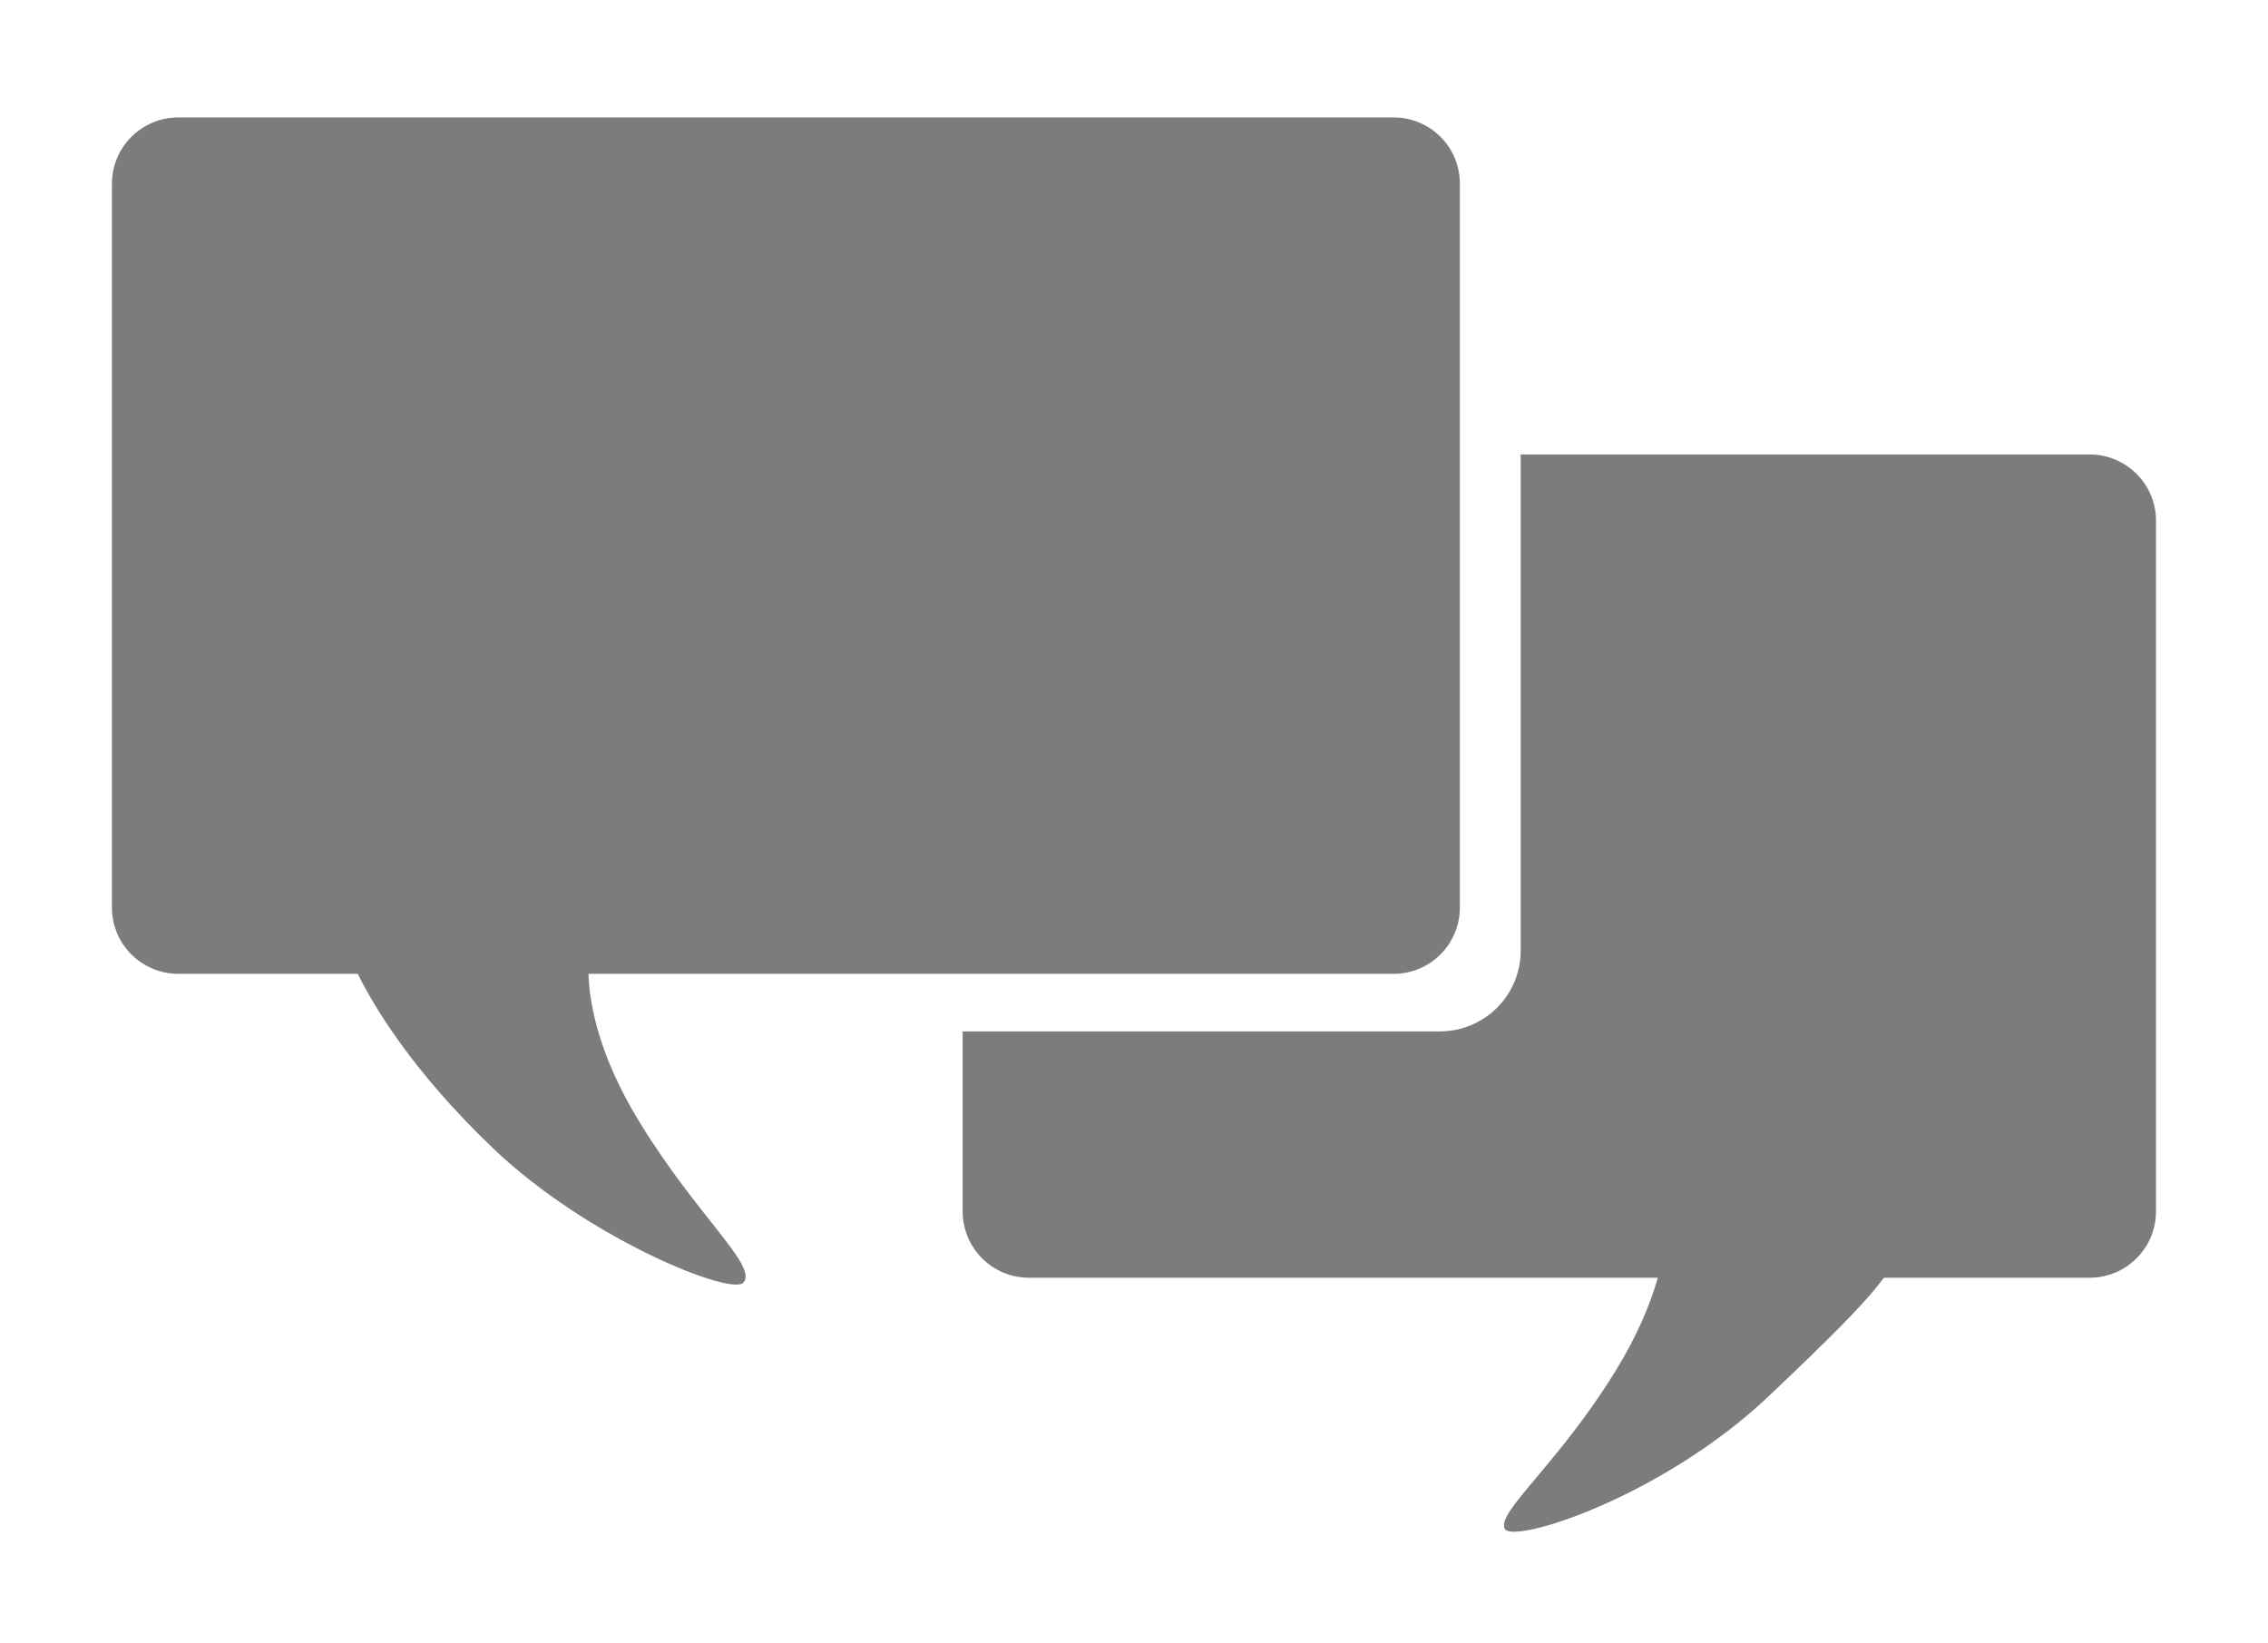
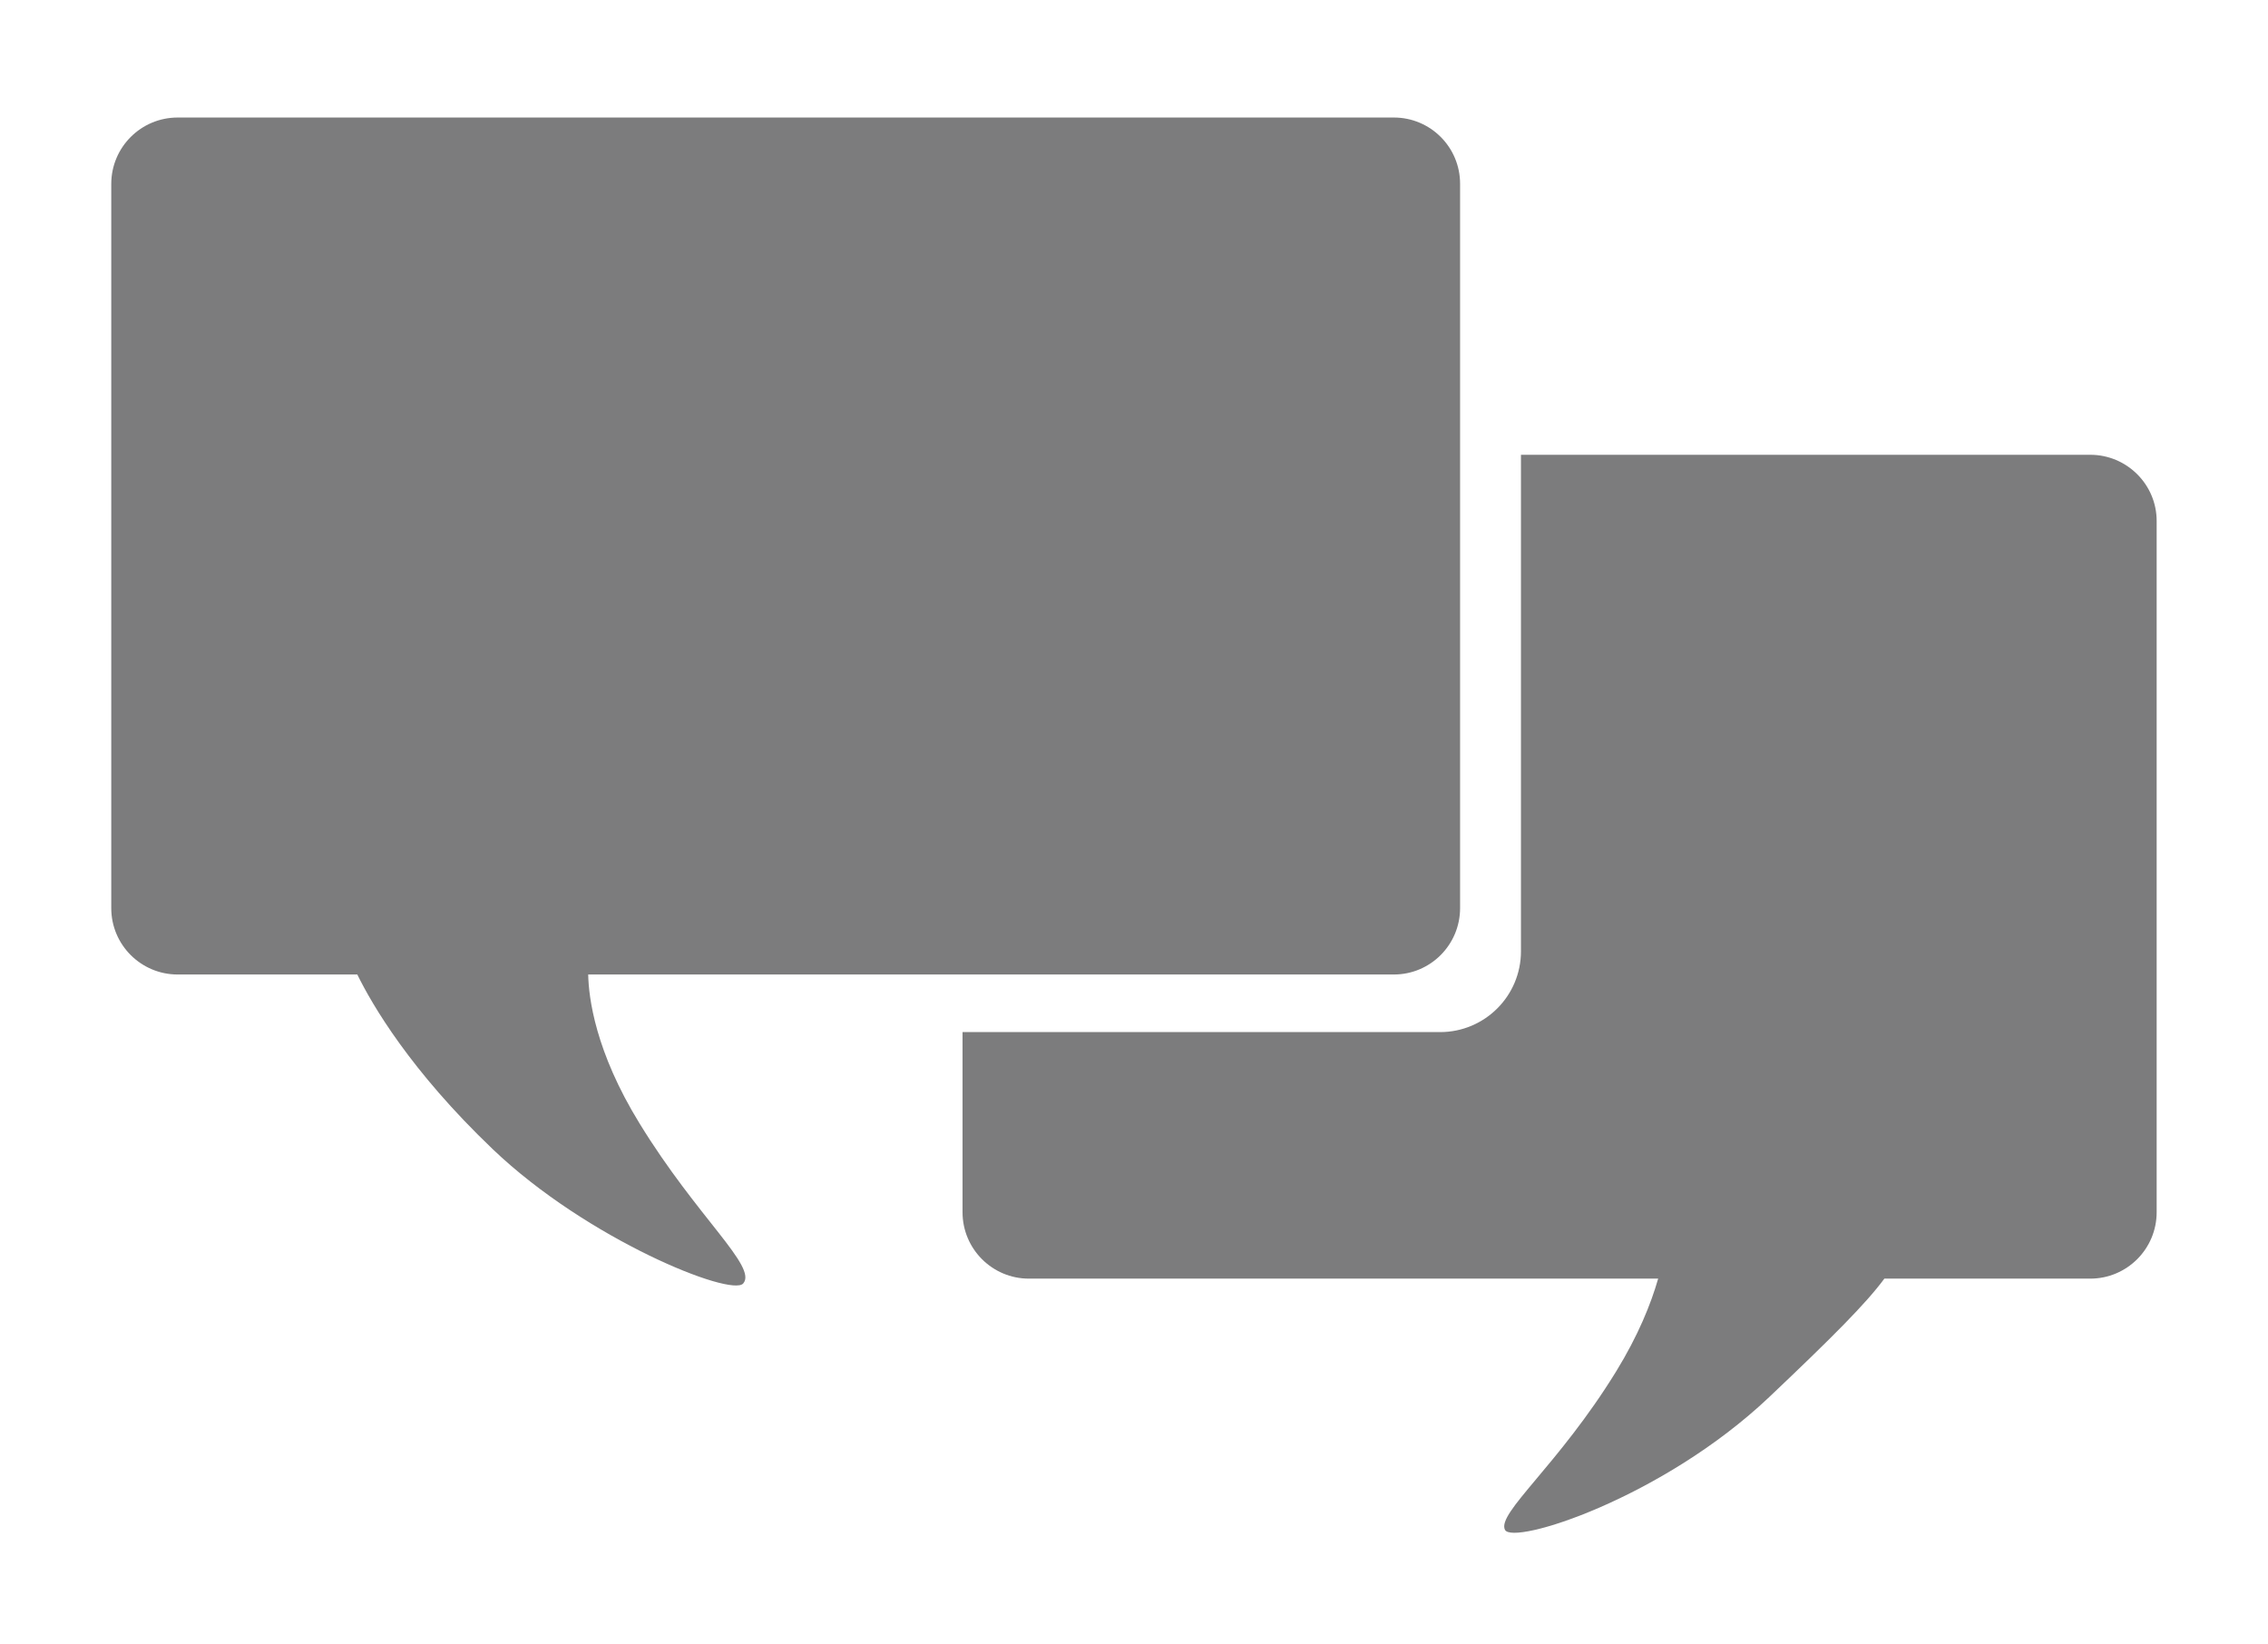
- <svg xmlns="http://www.w3.org/2000/svg" id="comments-dark-Capa_1" xml:space="preserve" height="21" viewBox="0 0 29.027 21.033" width="29" version="1.1" y="0px" x="0px" enable-background="new 0 0 29.027 21.033">
-   <path d="m26.752 5.82h-7.286v6.354c0 0.571-0.463 1.034-1.035 1.034h-6.112v2.305c0 0.469 0.38 0.85 0.849 0.85h8.054c-0.093 0.325-0.255 0.727-0.538 1.188-0.741 1.204-1.528 1.813-1.423 2.026 0.098 0.203 2.011-0.4 3.381-1.697 0.806-0.764 1.241-1.199 1.475-1.517h2.635c0.469 0 0.85-0.38 0.85-0.85v-8.844c0.001-0.468-0.381-0.849-0.85-0.849" fill="#7C7C7D" />
-   <path d="m17.839 1.504h-15.565c-0.469 0-0.85 0.38-0.85 0.85v9.268c0 0.469 0.381 0.849 0.85 0.849h2.299c0.189 0.386 0.68 1.23 1.734 2.236 1.208 1.154 3.052 1.894 3.205 1.718 0.185-0.213-0.588-0.843-1.326-2.047-0.568-0.922-0.652-1.611-0.658-1.907h10.311c0.469 0 0.848-0.381 0.848-0.85v-9.267c0.001-0.47-0.379-0.85-0.848-0.85" fill="#7C7C7D" />
+ <svg xmlns="http://www.w3.org/2000/svg" viewBox="0 0 29.027 21.033" height="21.033px" xml:space="preserve" x="0px" y="0px" id="Capa_1" width="29.027px" version="1.1" enable-background="new 0 0 29.027 21.033">
+   <path fill="#7C7C7D" d="M26.752,5.82h-7.286v6.354c0,0.571-0.463,1.034-1.035,1.034h-6.112v2.305c0,0.469,0.38,0.85,0.849,0.85  h8.054c-0.093,0.325-0.255,0.727-0.538,1.188c-0.741,1.204-1.528,1.813-1.423,2.026c0.098,0.203,2.011-0.4,3.381-1.697  c0.806-0.764,1.241-1.199,1.475-1.517h2.635c0.469,0,0.85-0.38,0.85-0.85V6.669C27.603,6.201,27.221,5.82,26.752,5.82" />
+   <path fill="#7C7C7D" d="M17.839,1.504H2.274c-0.469,0-0.85,0.38-0.85,0.85v9.268c0,0.469,0.381,0.849,0.85,0.849h2.299  c0.189,0.386,0.68,1.23,1.734,2.236c1.208,1.154,3.052,1.894,3.205,1.718c0.185-0.213-0.588-0.843-1.326-2.047  c-0.568-0.922-0.652-1.611-0.658-1.907h10.311c0.469,0,0.848-0.381,0.848-0.85V2.354C18.688,1.884,18.308,1.504,17.839,1.504" />
</svg>
